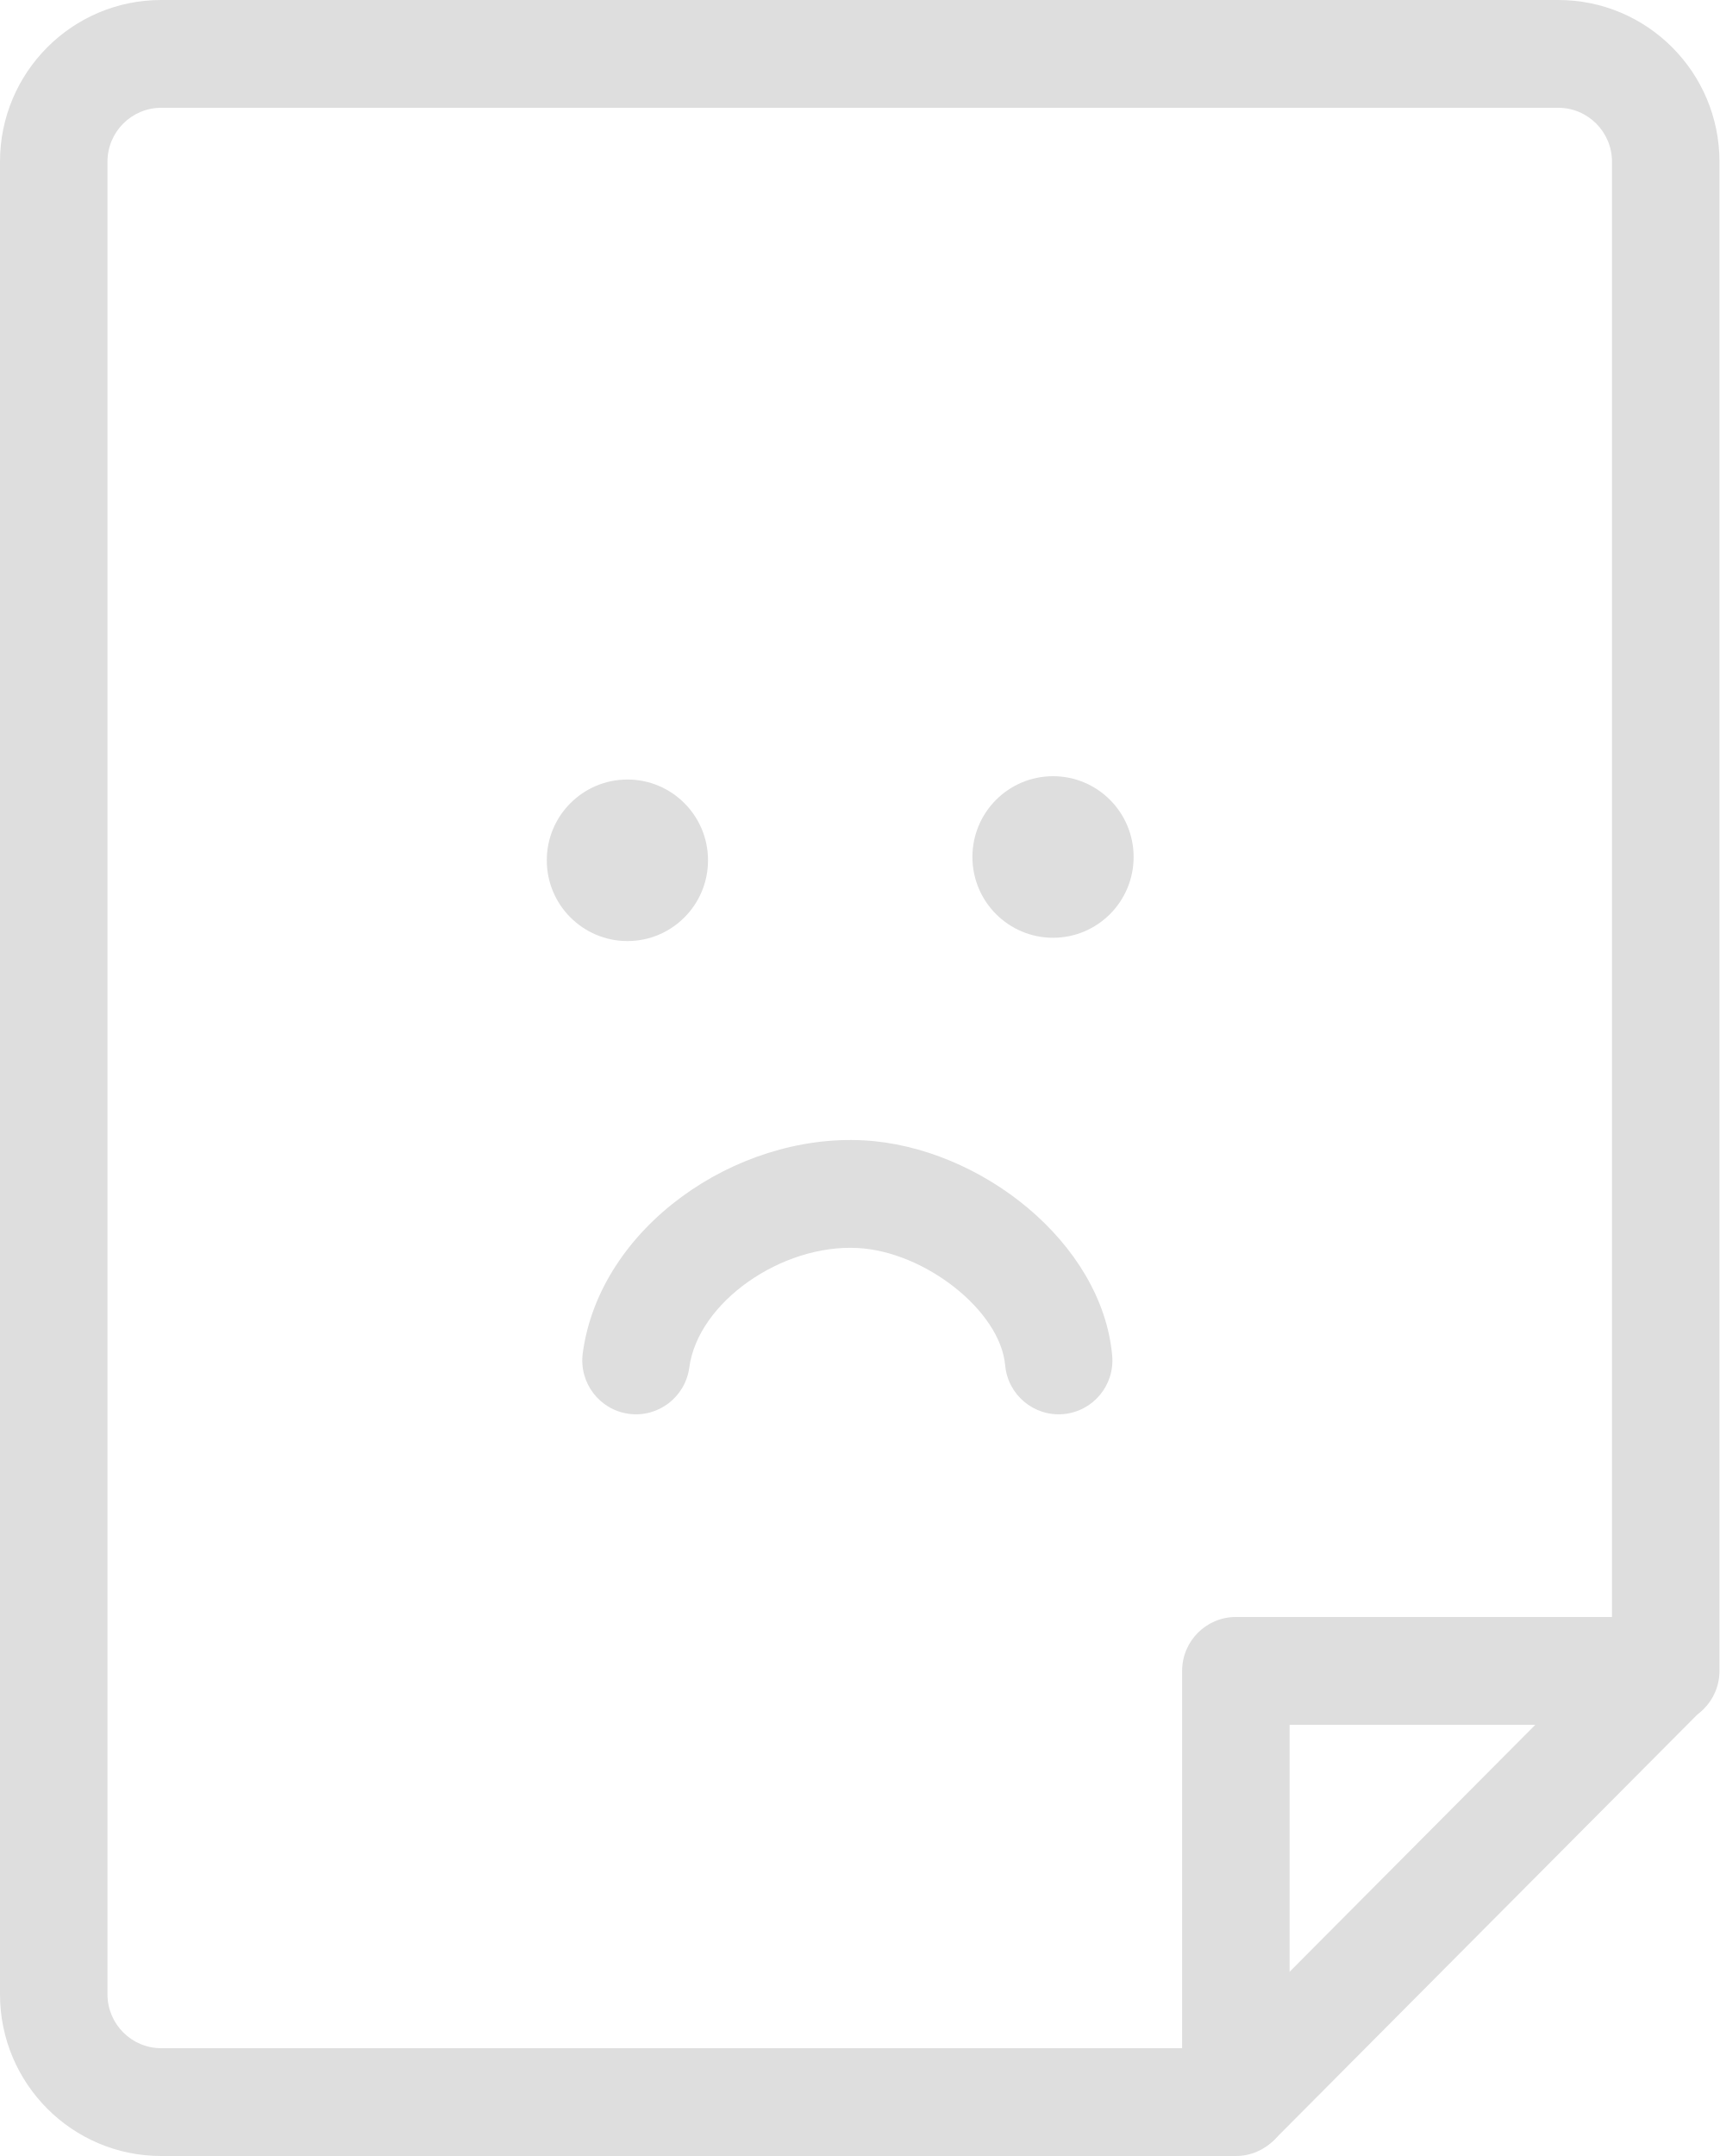
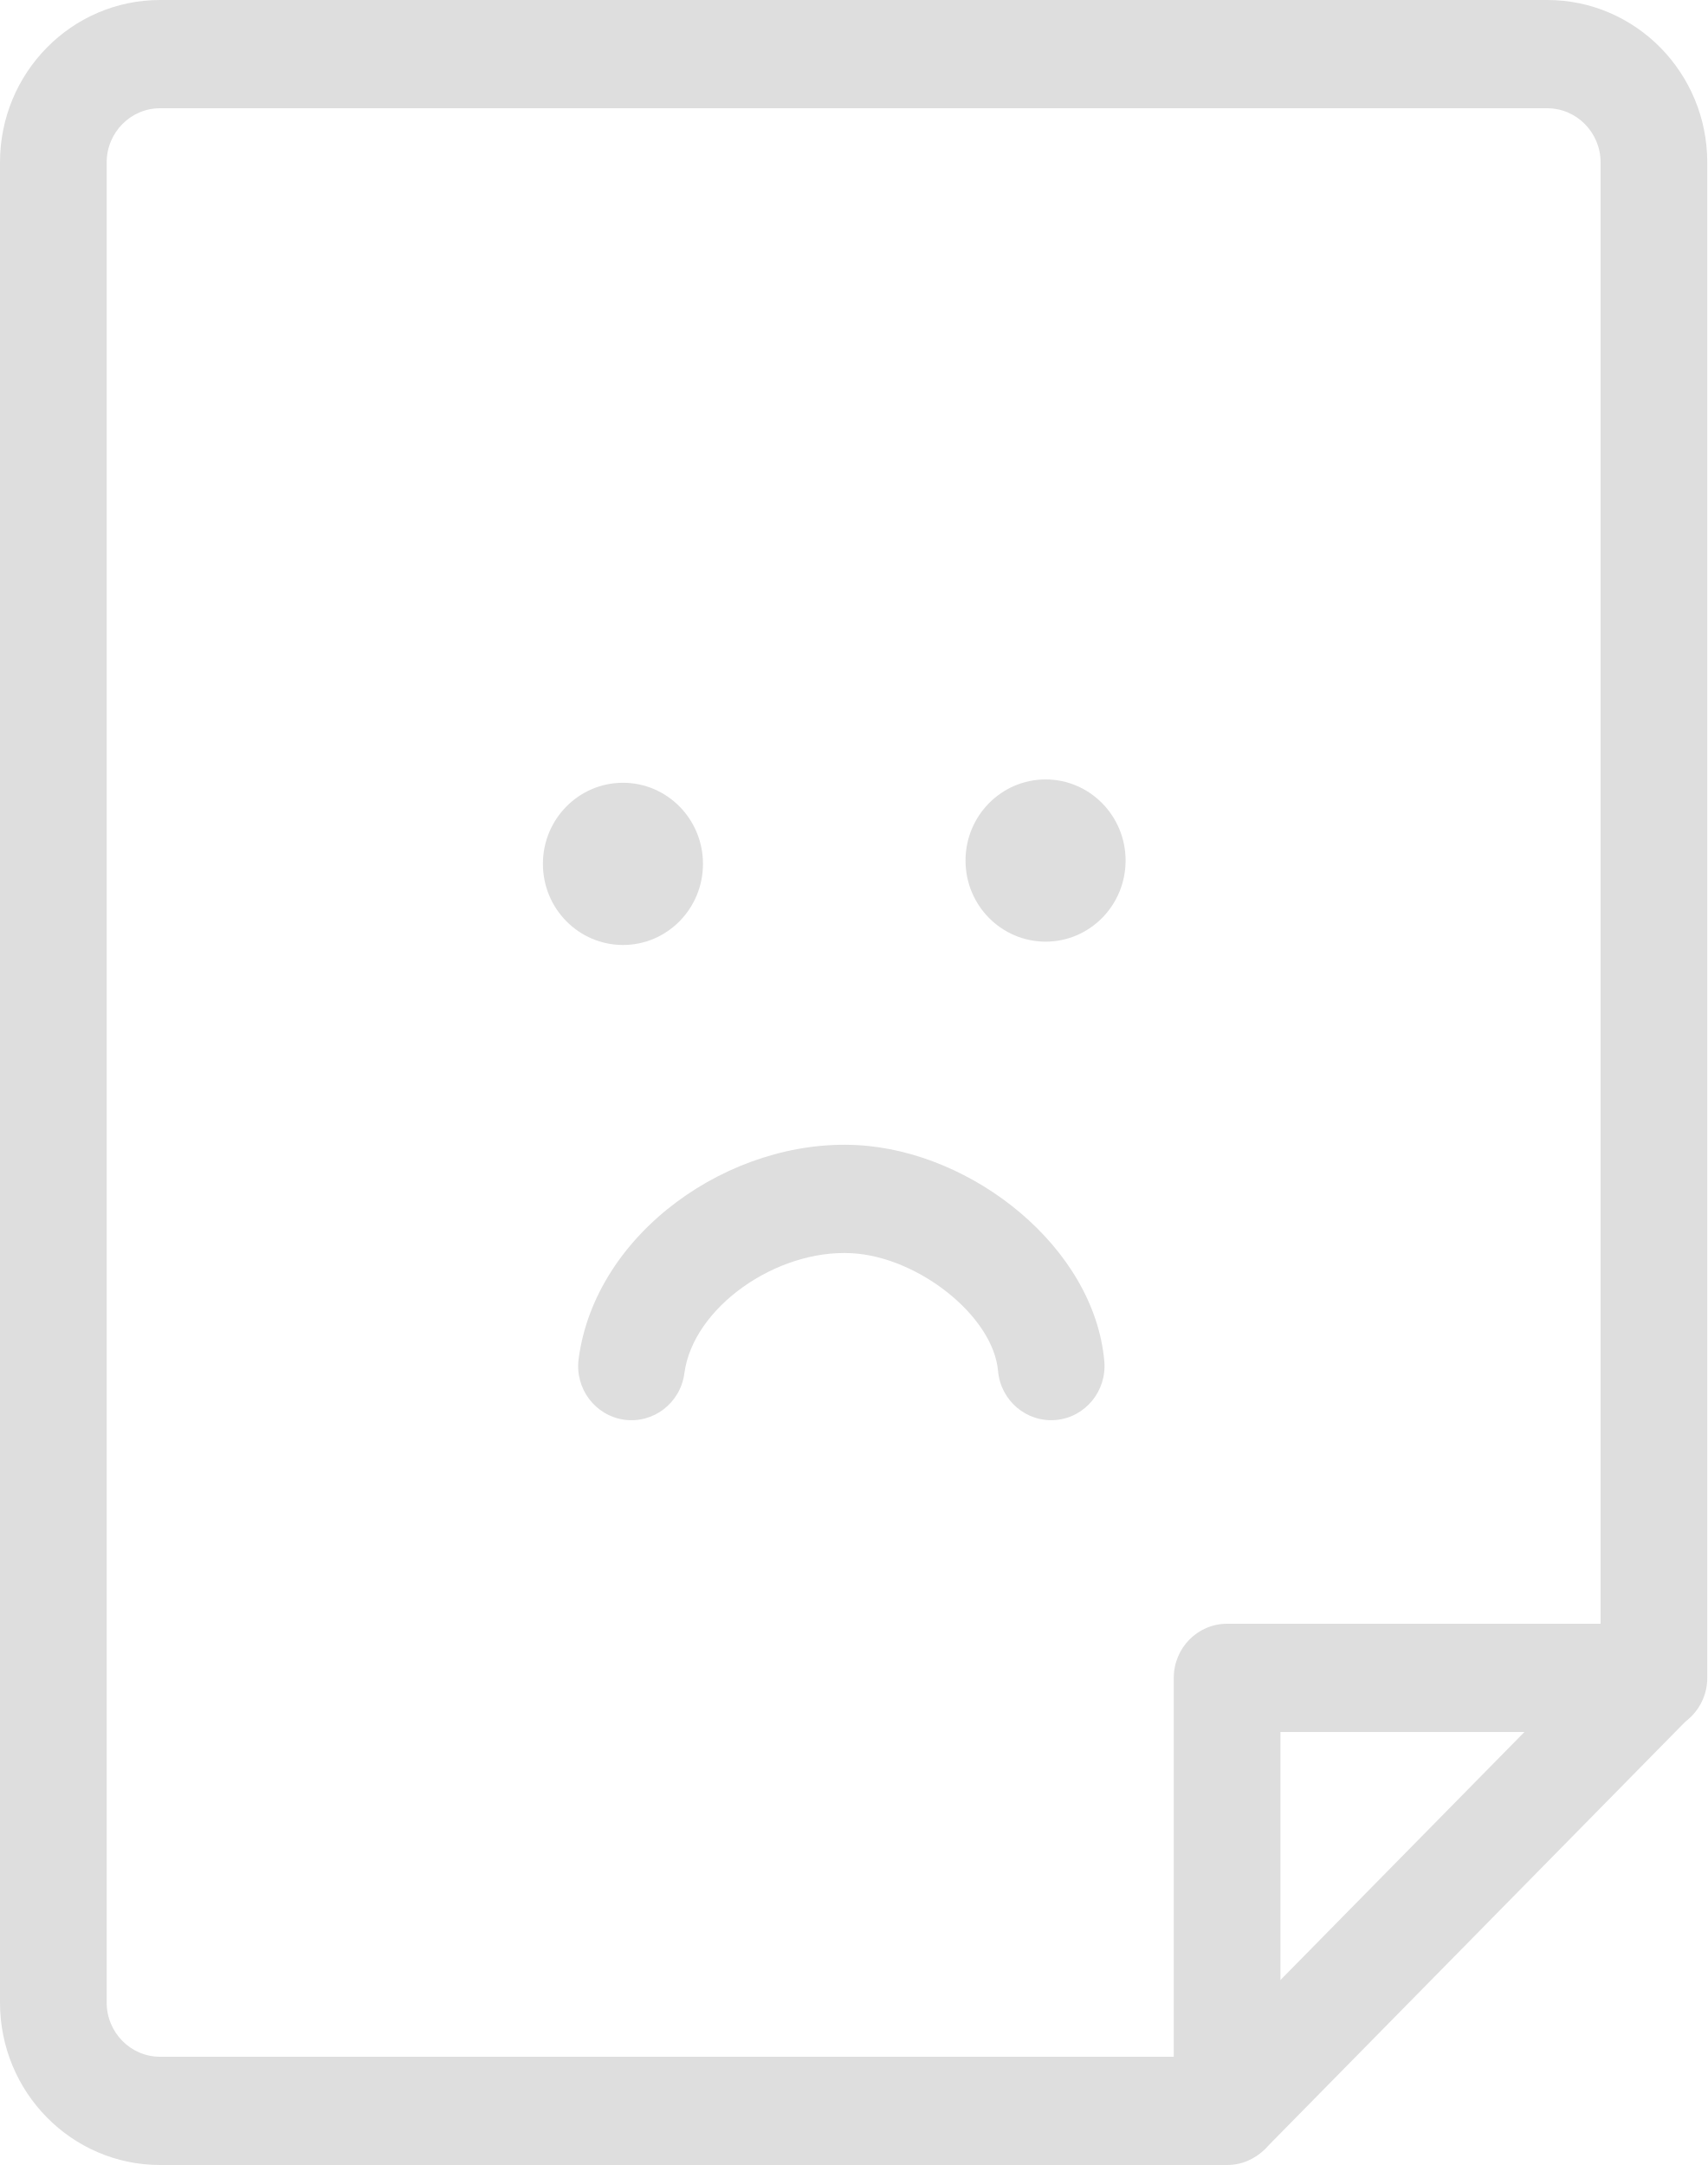
- <svg xmlns="http://www.w3.org/2000/svg" width="71px" height="89px" viewBox="0 0 71 89" version="1.1">
+ <svg xmlns="http://www.w3.org/2000/svg" width="41px" height="52px" viewBox="0 0 41 52" version="1.1">
  <defs />
  <g id="Dashboard:-Engage-Employers" stroke="none" stroke-width="1" fill="none" fill-rule="evenodd">
-     <g id="Dashboard-Employers-base" transform="translate(-575, -229)" fill="#DEDEDE">
-       <g id="sad-brief" transform="translate(575, 229)">
-         <path d="M53.25,71.2 L53.25,86.775 C53.25,88.004 52.257,89 51.031,89 L6.656,89 C2.981,89 0,86.01 0,82.325 L0,6.675 C0,2.99 2.981,0 6.656,0 L64.344,0 C68.019,0 71,2.99 71,6.675 L71,68.975 C71,70.204 70.007,71.2 68.781,71.2 L53.25,71.2 Z M48.812,84.55 L48.812,68.975 C48.812,67.746 49.806,66.75 51.031,66.75 L66.562,66.75 L66.562,6.675 C66.562,5.447 65.568,4.45 64.344,4.45 L6.656,4.45 C5.432,4.45 4.438,5.447 4.438,6.675 L4.438,82.325 C4.438,83.553 5.432,84.55 6.656,84.55 L48.812,84.55 Z" id="Stroke-1" fill-rule="nonzero" />
-         <path d="M52.671,88.277 L70.03,70.833 C70.896,69.963 70.895,68.555 70.027,67.687 C69.16,66.819 67.755,66.82 66.889,67.69 L49.53,85.134 C48.664,86.004 48.666,87.412 49.533,88.28 C50.401,89.149 51.805,89.147 52.671,88.277 Z" id="Stroke-3" fill-rule="nonzero" />
-         <path d="M29.235,35.513 C29.235,37.357 27.742,38.847 25.91,38.847 C24.071,38.847 22.578,37.357 22.578,35.513 C22.578,33.669 24.071,32.179 25.91,32.179 C27.742,32.179 29.235,33.669 29.235,35.513" id="Fill-5" />
-         <path d="M46.809,35.376 C46.809,37.221 45.316,38.711 43.484,38.711 C41.645,38.711 40.153,37.221 40.153,35.376 C40.153,33.532 41.645,32.042 43.484,32.042 C45.316,32.042 46.809,33.532 46.809,35.376" id="Fill-7" />
-         <path d="M28.461,56.455 C28.825,53.745 32.285,51.35 35.418,51.518 C38.194,51.666 41.302,54.107 41.505,56.358 C41.615,57.582 42.694,58.484 43.914,58.374 C45.135,58.263 46.035,57.182 45.924,55.958 C45.504,51.287 40.466,47.331 35.655,47.074 C30.363,46.791 24.76,50.668 24.063,55.861 C23.9,57.079 24.751,58.199 25.966,58.363 C27.18,58.527 28.297,57.672 28.461,56.455 Z" id="Stroke-9" fill-rule="nonzero" />
+     <g id="Dashboard-Employers-base" transform="translate(-590, -266)" fill="#DEDEDE">
+       <g id="sad-brief" transform="translate(590, 266)">
+         <path d="M30.75,41.6 L30.75,50.7 C30.75,51.418 30.176,52 29.469,52 L3.844,52 C1.722,52 0,50.253 0,48.1 L0,3.9 C0,1.747 1.722,0 3.844,0 L37.156,0 C39.278,0 41,1.747 41,3.9 L41,40.3 C41,41.018 40.426,41.6 39.719,41.6 L30.75,41.6 Z M28.188,49.4 L28.188,40.3 C28.188,39.582 28.761,39 29.469,39 L38.438,39 L38.438,3.9 C38.438,3.183 37.863,2.6 37.156,2.6 L3.844,2.6 C3.137,2.6 2.562,3.183 2.562,3.9 L2.562,48.1 C2.562,48.817 3.137,49.4 3.844,49.4 L28.188,49.4 Z" id="Stroke-1" fill-rule="nonzero" />
+         <path d="M30.416,51.578 L40.44,41.386 C40.94,40.878 40.939,40.054 40.438,39.547 C39.937,39.04 39.126,39.041 38.626,39.549 L28.602,49.741 C28.102,50.249 28.103,51.072 28.604,51.58 C29.105,52.087 29.916,52.086 30.416,51.578 Z" id="Stroke-3" fill-rule="nonzero" />
+         <path d="M16.882,20.749 C16.882,21.827 16.02,22.697 14.962,22.697 C13.9,22.697 13.038,21.827 13.038,20.749 C13.038,19.672 13.9,18.801 14.962,18.801 C16.02,18.801 16.882,19.672 16.882,20.749" id="Fill-5" />
+         <path d="M27.031,20.669 C27.031,21.747 26.169,22.617 25.111,22.617 C24.049,22.617 23.187,21.747 23.187,20.669 C23.187,19.592 24.049,18.721 25.111,18.721 C26.169,18.721 27.031,19.592 27.031,20.669" id="Fill-7" />
+         <path d="M16.435,32.985 C16.645,31.401 18.644,30.002 20.453,30.1 C22.056,30.187 23.851,31.613 23.968,32.928 C24.031,33.643 24.654,34.17 25.359,34.106 C26.064,34.041 26.583,33.409 26.52,32.694 C26.277,29.965 23.368,27.654 20.589,27.504 C17.534,27.339 14.298,29.604 13.896,32.638 C13.801,33.349 14.293,34.004 14.994,34.1 C15.696,34.195 16.341,33.696 16.435,32.985 Z" id="Stroke-9" fill-rule="nonzero" />
      </g>
    </g>
  </g>
</svg>
